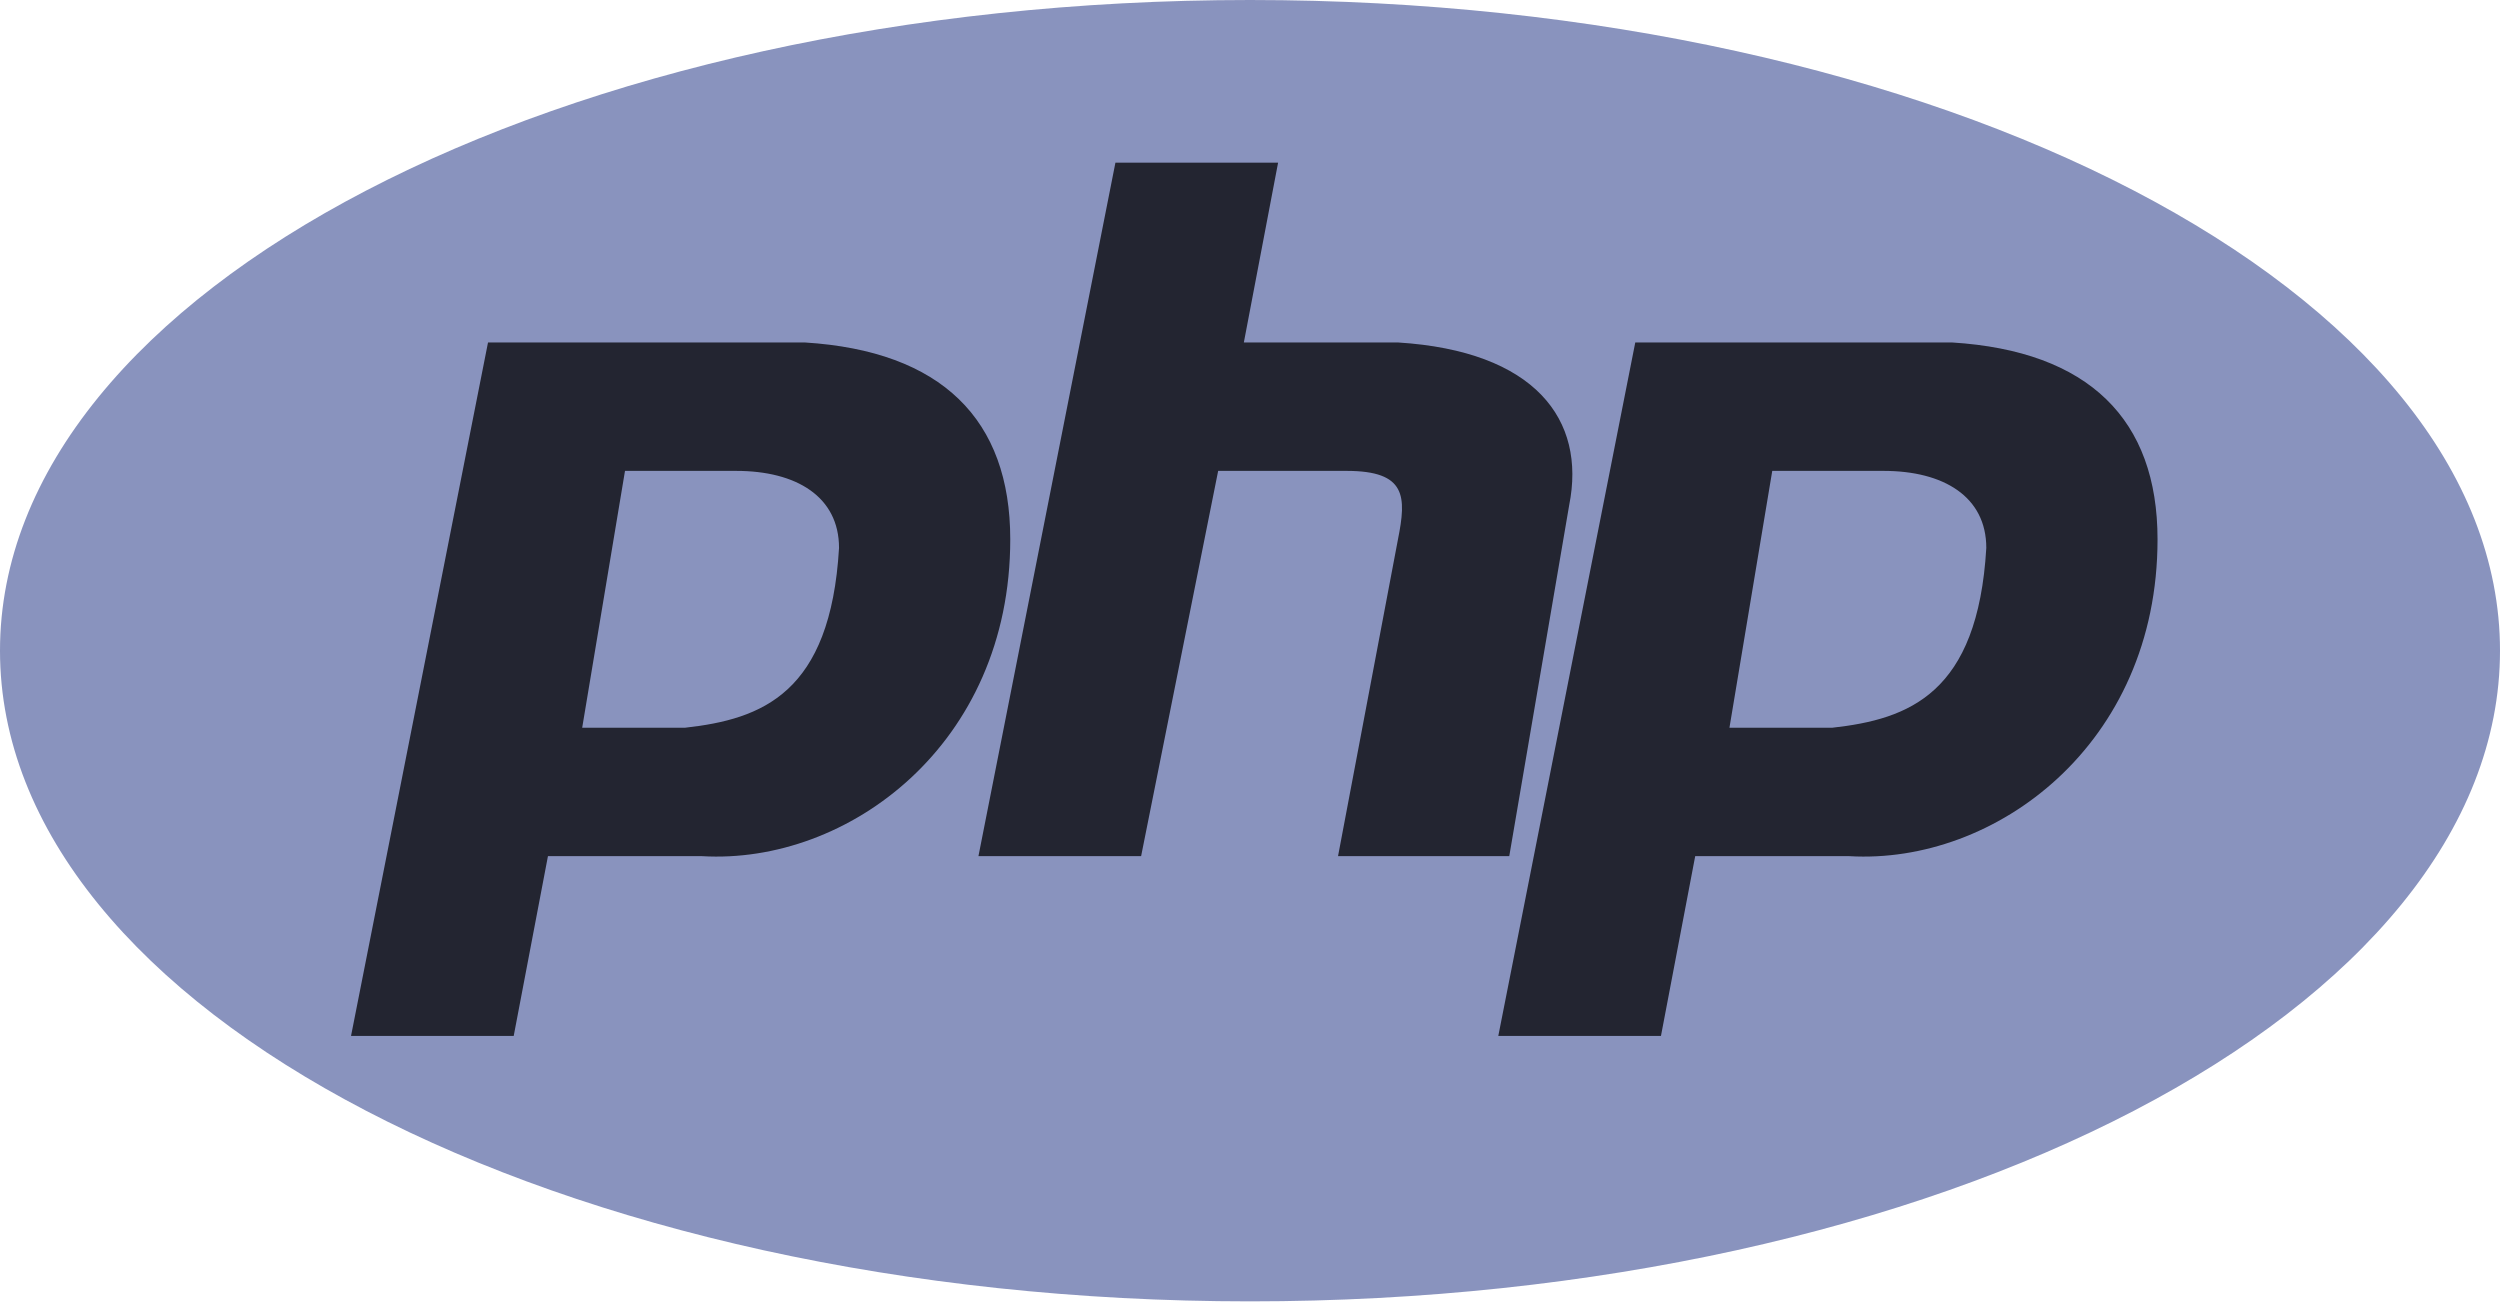
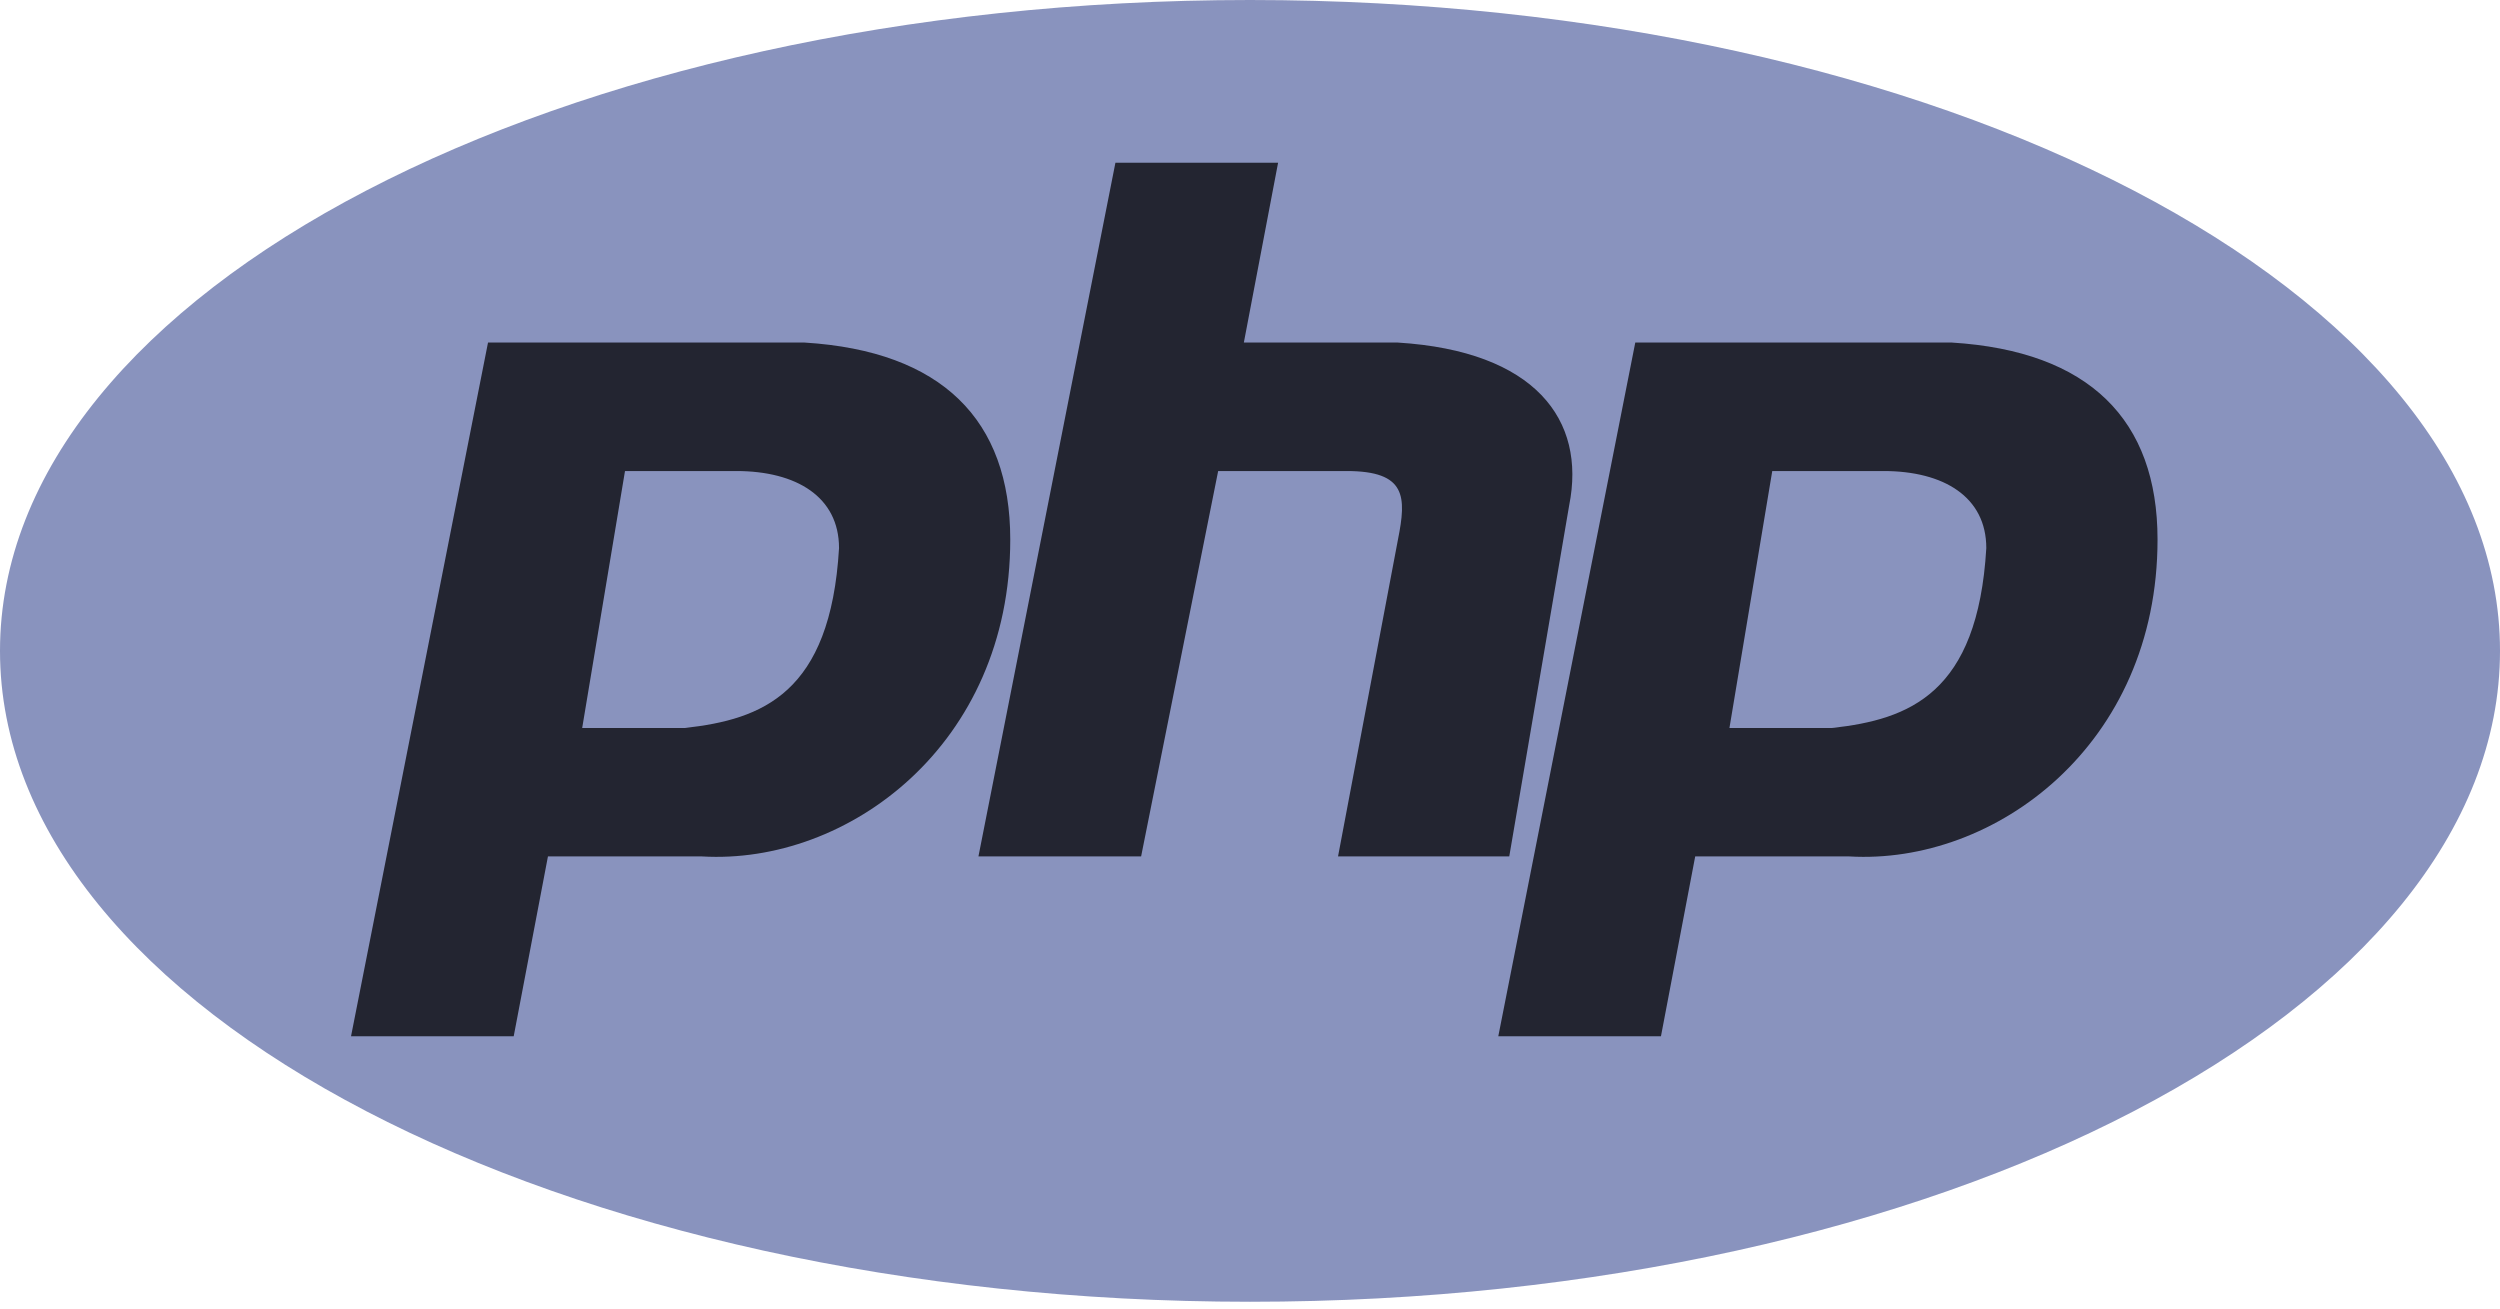
- <svg xmlns="http://www.w3.org/2000/svg" width="2500" height="1309" viewBox="0 0 256 134" preserveAspectRatio="xMinYMin meet">
+ <svg xmlns="http://www.w3.org/2000/svg" width="2500" height="1309" viewBox="0 0 256 134" preserveAspectRatio="none">
  <g fill-rule="evenodd">
    <ellipse fill="#8993BE" cx="128" cy="66.63" rx="128" ry="66.63" />
    <path d="M35.945 106.082l14.028-71.014H82.41c14.027.877 21.041 7.89 21.041 20.165 0 21.041-16.657 33.315-31.562 32.438H56.11l-3.507 18.411H35.945zm23.671-31.561L64 48.219h11.397c6.137 0 10.52 2.63 10.52 7.89-.876 14.905-7.89 17.535-15.78 18.412h-10.52zM100.192 87.671l14.027-71.013h16.658l-3.507 18.41h15.78c14.028.877 19.288 7.89 17.535 16.658l-6.137 35.945h-17.534l6.137-32.438c.876-4.384.876-7.014-5.26-7.014H124.74l-7.89 39.452h-16.658zM153.425 106.082l14.027-71.014h32.438c14.028.877 21.042 7.89 21.042 20.165 0 21.041-16.658 33.315-31.562 32.438h-15.781l-3.507 18.411h-16.657zm23.67-31.561l4.384-26.302h11.398c6.137 0 10.52 2.63 10.52 7.89-.876 14.905-7.89 17.535-15.78 18.412h-10.521z" fill="#232531" />
  </g>
</svg>
